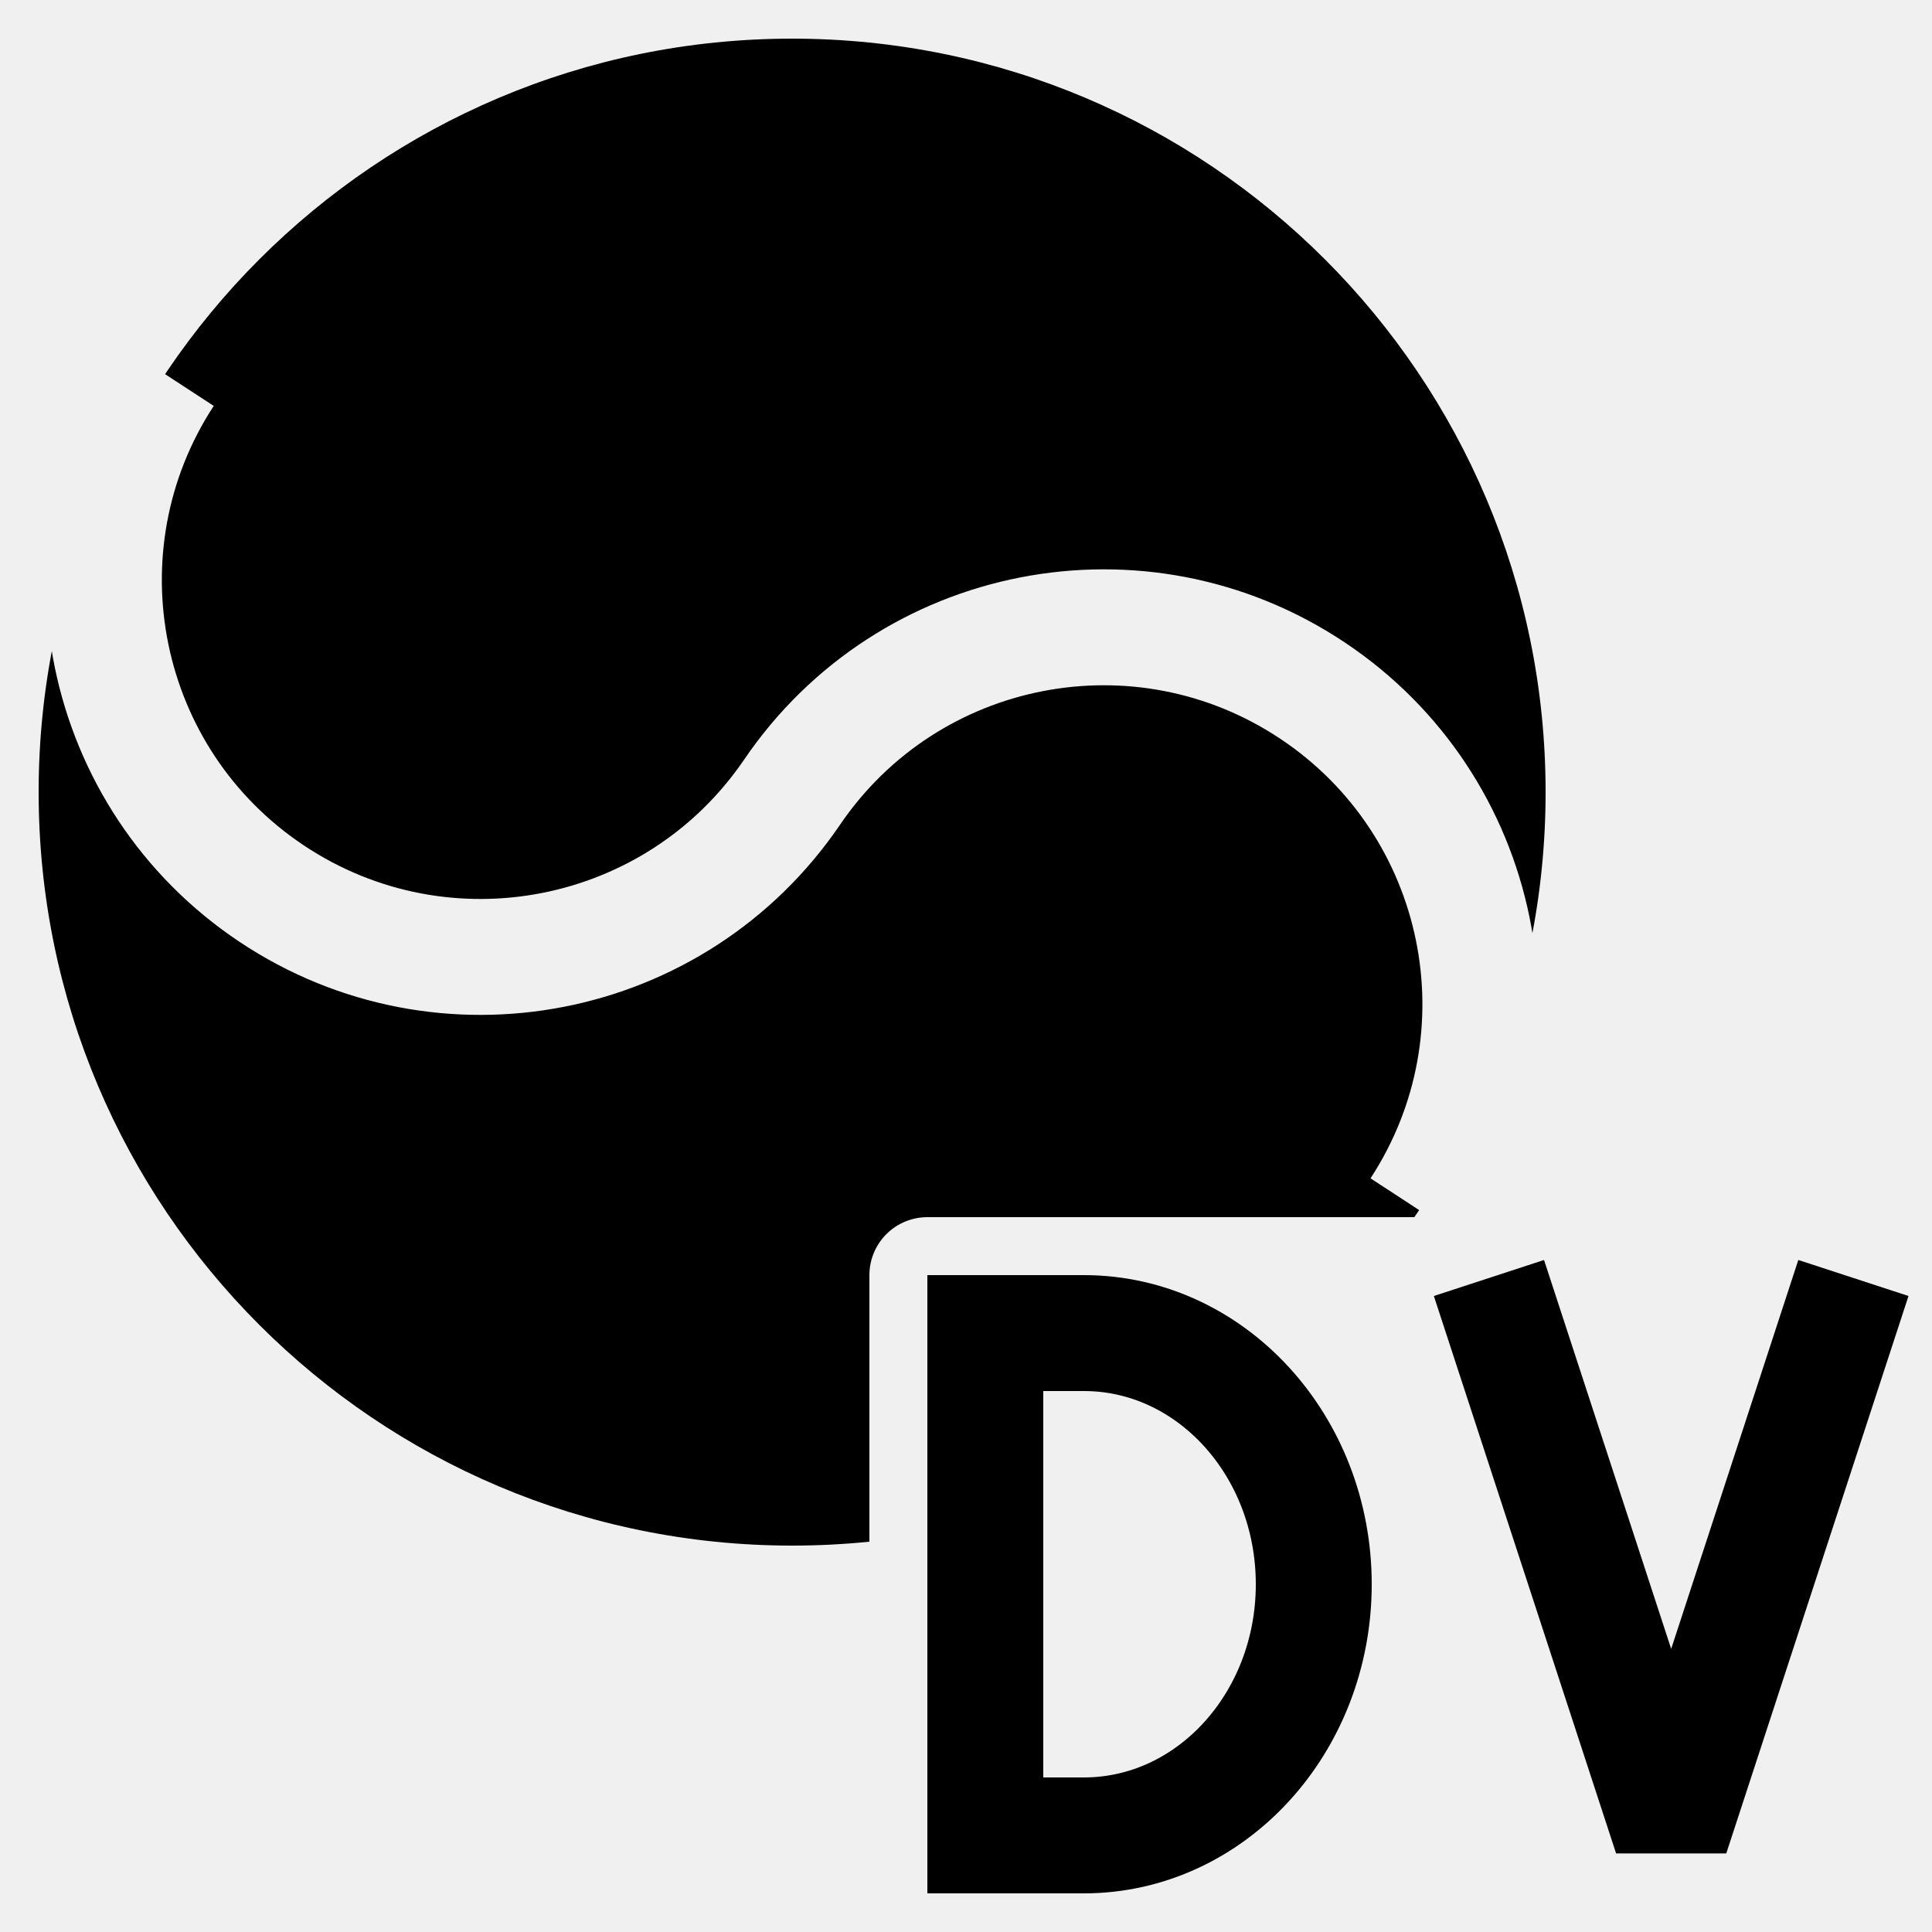
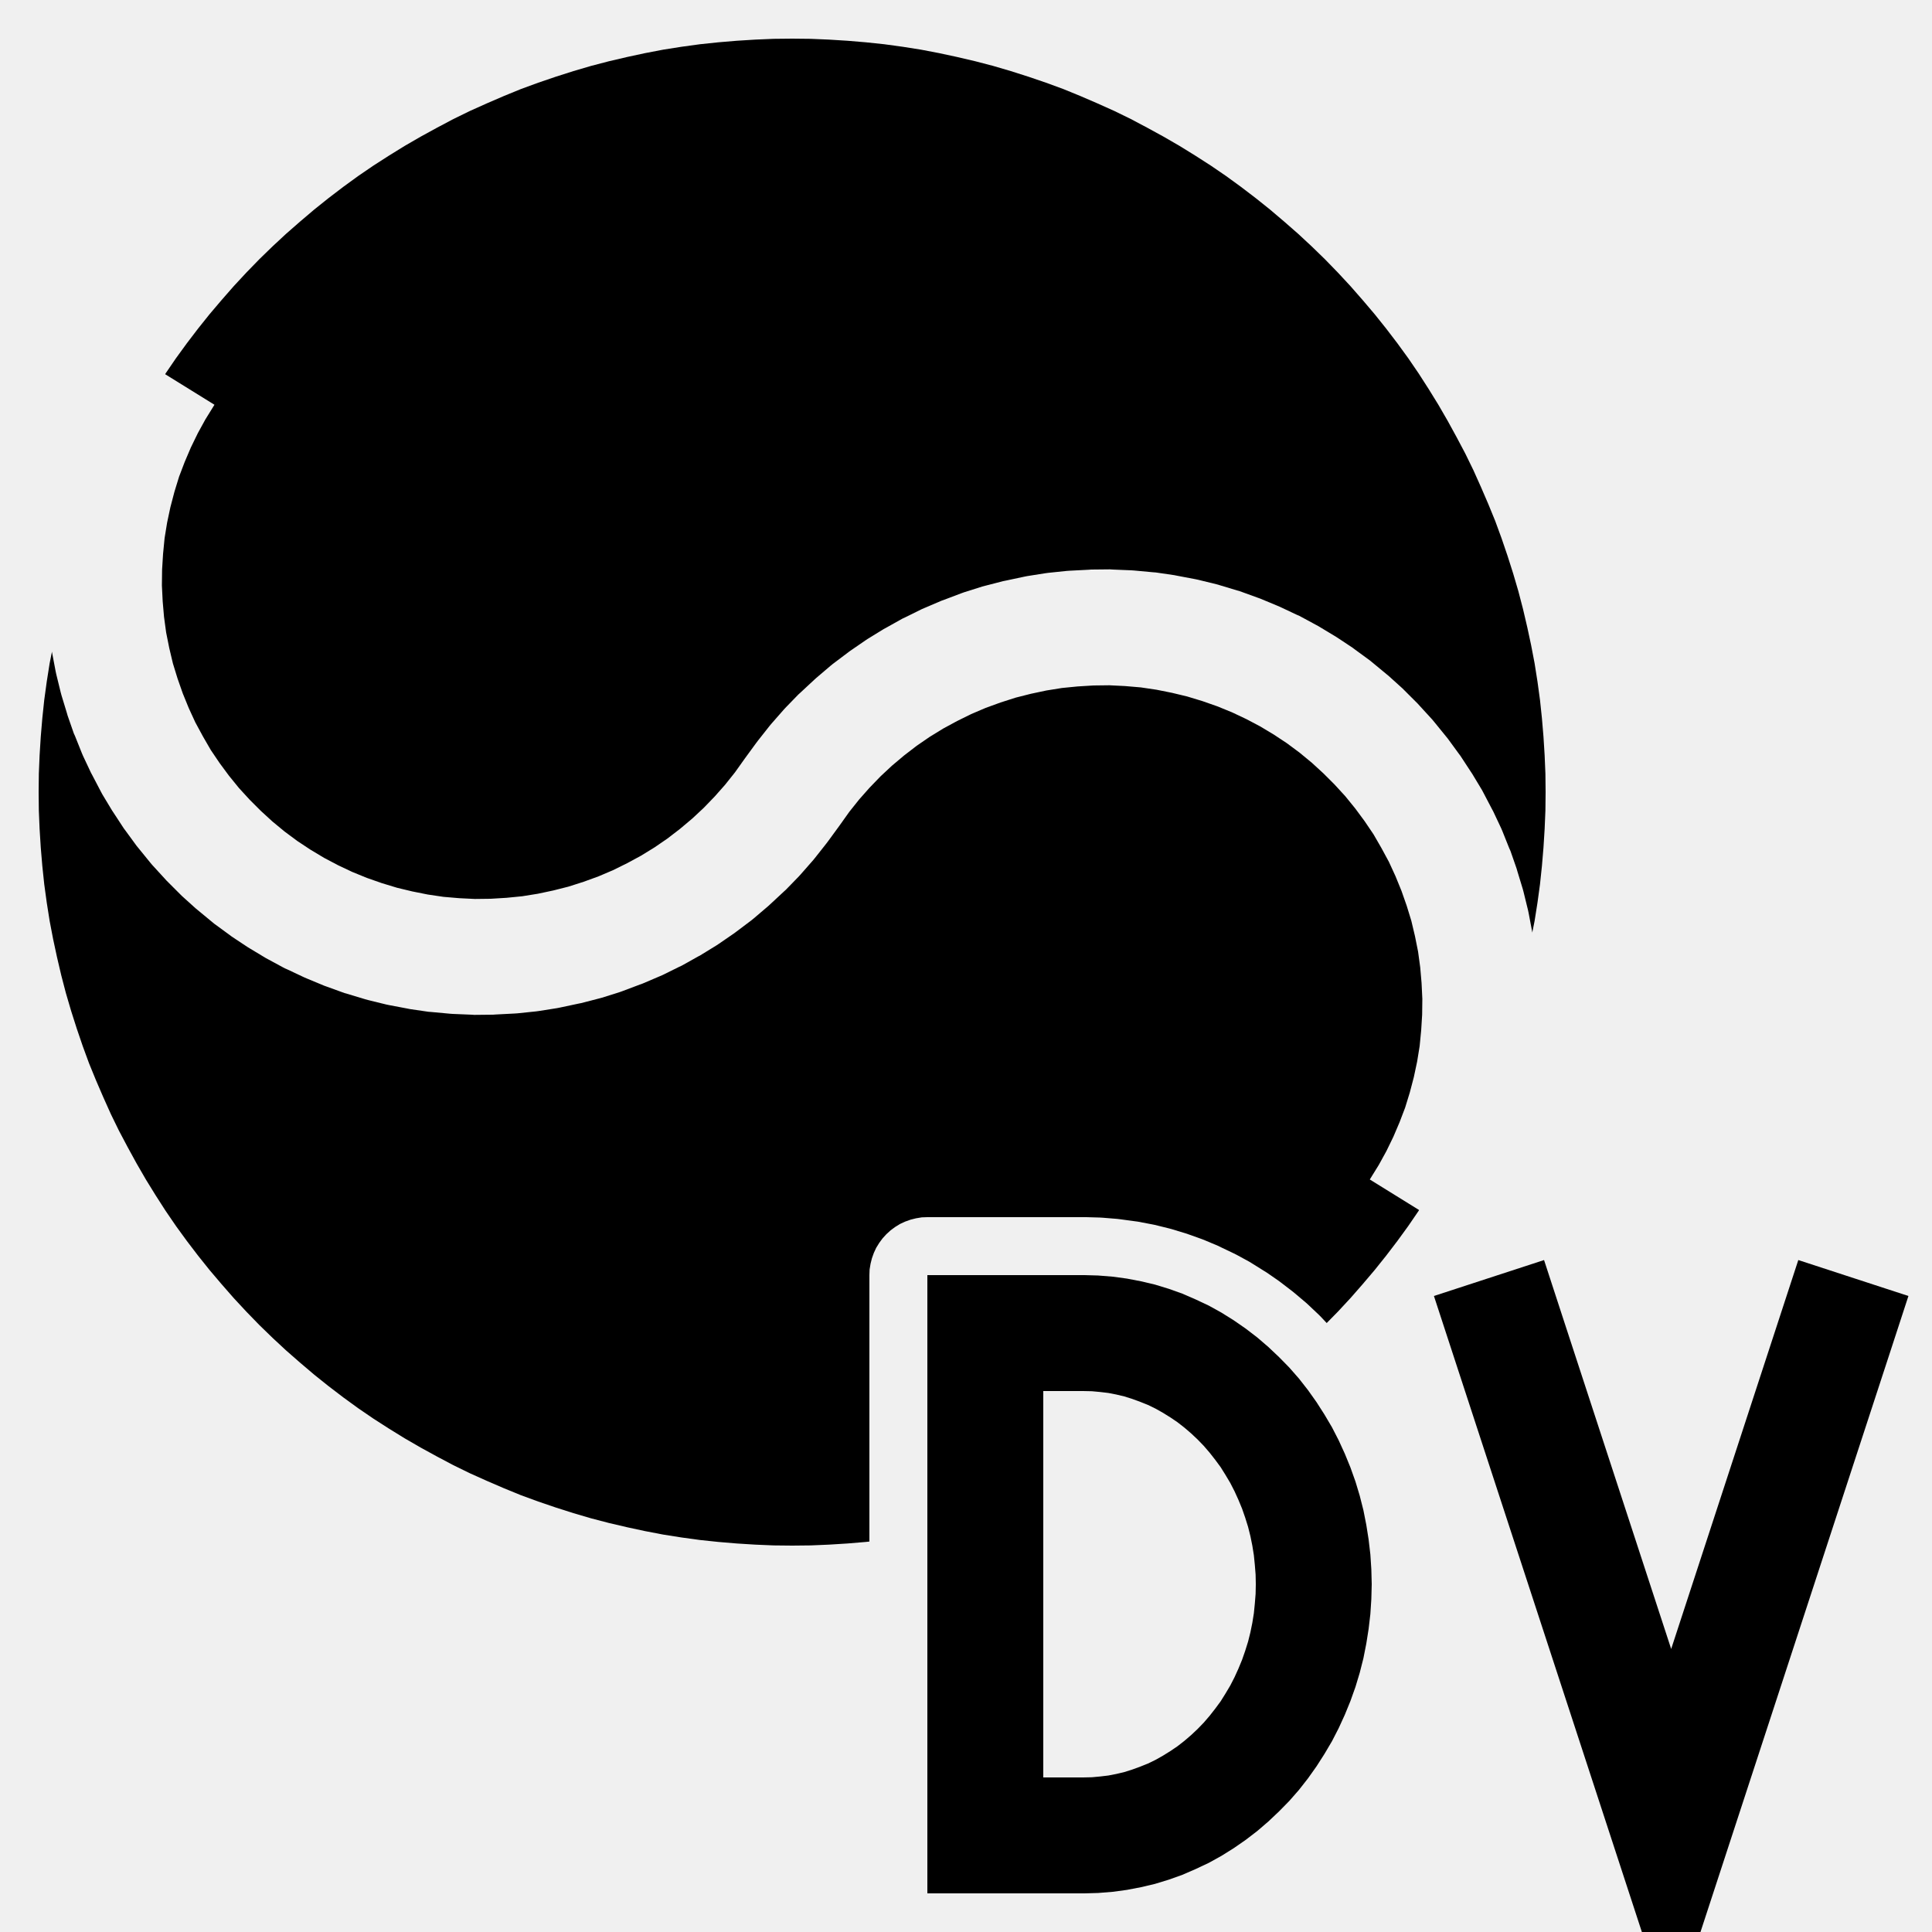
<svg xmlns="http://www.w3.org/2000/svg" viewBox="0 0 100 100" width="100" height="100">
-   <mask id="disc" maskUnits="userSpaceOnUse" x="0" y="0" width="100" height="100">
-     <rect width="100" height="100" fill="#fff" />
-     <path d="M8.55 19.37A19.5 19.5 0 0 0 41 41A19.5 19.5 0 0 1 73.45 62.63" fill="none" stroke="#000" stroke-width="6" />
-     <path d="M48 66Q48 66 48 66L98 66Q98 66 98 66L98 98Q98 98 98 98L48 98Q48 98 48 98Z" fill="#000" stroke="#000" stroke-width="6" stroke-linejoin="round" />
-   </mask>
-   <circle cx="41" cy="41" r="39" fill="#000000" mask="url(#disc)" />
-   <g fill="none" stroke-linejoin="miter" stroke-miterlimit="2" stroke-linecap="square" stroke="#000000" stroke-width="6">
-     <path d="M51 69H56.1A11.9 13 0 0 1 56.1 95H51Z" />
-     <path d="M78 69L86.5 95L95 69" />
-   </g>
+   <path fill="#000000" fill-rule="evenodd" d="M79.89 38.13L79.81 37.18L79.71 36.23L79.58 35.28L79.43 34.33L79.25 33.39L79.05 32.46L78.83 31.52L78.59 30.6L78.32 29.68L78.03 28.77L77.72 27.86L77.39 26.96L77.03 26.08L76.65 25.2L76.26 24.33L75.84 23.47L75.39 22.62L74.93 21.78L74.45 20.95L73.95 20.14L73.43 19.33L72.89 18.54L72.33 17.77L71.75 17.01L71.15 16.26L70.53 15.53L69.9 14.81L69.25 14.11L68.58 13.42L67.89 12.75L67.19 12.1L66.47 11.47L65.74 10.85L64.99 10.25L64.23 9.67L63.46 9.11L62.67 8.57L61.86 8.05L61.05 7.55L60.22 7.07L59.38 6.61L58.53 6.16L57.67 5.74L56.8 5.35L55.92 4.97L55.04 4.61L54.14 4.28L53.23 3.97L52.32 3.68L51.4 3.41L50.48 3.17L49.54 2.95L48.61 2.75L47.67 2.57L46.72 2.42L45.77 2.29L44.82 2.19L43.87 2.11L42.91 2.05L41.96 2.01L41 2L40.04 2.01L39.09 2.05L38.13 2.11L37.18 2.19L36.23 2.29L35.28 2.42L34.33 2.57L33.39 2.75L32.46 2.95L31.52 3.17L30.6 3.41L29.68 3.68L28.77 3.97L27.86 4.28L26.96 4.61L26.08 4.97L25.2 5.35L24.33 5.74L23.47 6.16L22.62 6.61L21.78 7.07L20.95 7.55L20.14 8.05L19.33 8.57L18.54 9.11L17.77 9.67L17.01 10.25L16.26 10.85L15.53 11.47L14.81 12.1L14.11 12.75L13.42 13.42L12.75 14.11L12.1 14.81L11.47 15.53L10.85 16.26L10.25 17.01L9.67 17.77L9.11 18.54L8.57 19.33L8.55 19.37L11.1 20.95L10.63 21.71L10.24 22.42L9.88 23.16L9.56 23.91L9.27 24.67L9.03 25.45L8.82 26.25L8.65 27.05L8.52 27.85L8.44 28.67L8.39 29.48L8.38 30.3L8.42 31.12L8.49 31.93L8.6 32.74L8.76 33.54L8.95 34.34L9.19 35.12L9.46 35.89L9.77 36.65L10.11 37.39L10.5 38.11L10.91 38.82L11.37 39.5L11.85 40.15L12.37 40.79L12.92 41.39L13.5 41.97L14.1 42.52L14.73 43.04L15.39 43.53L16.07 43.98L16.77 44.4L17.49 44.78L18.23 45.13L18.99 45.44L19.76 45.71L20.55 45.95L21.34 46.14L22.14 46.3L22.95 46.42L23.77 46.49L24.58 46.53L25.4 46.52L26.22 46.47L27.03 46.39L27.84 46.26L28.64 46.09L29.43 45.89L30.21 45.64L30.98 45.36L31.73 45.04L32.46 44.68L33.18 44.29L33.88 43.86L34.55 43.4L35.2 42.9L35.83 42.37L36.42 41.82L36.99 41.23L37.53 40.62L38.04 39.98L38.56 39.25L39.13 38.47L39.22 38.35L39.82 37.59L39.91 37.48L40.55 36.75L40.65 36.64L41.32 35.95L41.43 35.85L42.14 35.19L42.25 35.09L42.99 34.46L43.1 34.37L43.87 33.79L43.99 33.7L44.79 33.15L44.91 33.07L45.74 32.56L45.87 32.49L46.71 32.02L46.84 31.96L47.71 31.53L47.85 31.47L48.74 31.09L48.88 31.04L49.78 30.7L49.92 30.65L50.84 30.36L50.99 30.32L51.92 30.08L52.07 30.05L53.01 29.85L53.16 29.82L54.11 29.67L54.26 29.65L55.22 29.55L55.37 29.54L56.34 29.49L56.48 29.48L57.45 29.47L57.6 29.48L58.57 29.52L58.71 29.53L59.68 29.62L59.82 29.63L60.78 29.77L60.93 29.8L61.88 29.98L62.02 30.01L62.96 30.24L63.1 30.28L64.03 30.56L64.17 30.6L65.08 30.93L65.22 30.98L66.11 31.35L66.25 31.41L67.12 31.82L67.26 31.88L68.11 32.34L68.24 32.41L69.07 32.91L69.2 32.99L70 33.52L70.12 33.61L70.9 34.18L71.01 34.27L71.76 34.89L71.87 34.98L72.59 35.63L72.7 35.74L73.38 36.42L73.48 36.53L74.13 37.24L74.23 37.36L74.84 38.11L74.93 38.22L75.5 39L75.59 39.12L76.12 39.93L76.2 40.05L76.7 40.88L76.77 41.01L77.22 41.87L77.29 42L77.7 42.87L77.76 43.01L78.12 43.91L78.18 44.04L78.5 44.96L78.54 45.1L78.82 46.02L78.86 46.17L79.09 47.11L79.12 47.25L79.3 48.2L79.31 48.27L79.43 47.67L79.58 46.72L79.71 45.77L79.81 44.82L79.89 43.87L79.95 42.91L79.99 41.96L80 41L79.99 40.04L79.95 39.09ZM2.29 36.23L2.19 37.18L2.11 38.13L2.05 39.09L2.01 40.04L2 41L2.01 41.96L2.05 42.91L2.11 43.87L2.19 44.82L2.29 45.77L2.42 46.72L2.57 47.67L2.75 48.61L2.95 49.54L3.17 50.48L3.41 51.4L3.68 52.32L3.97 53.23L4.28 54.14L4.61 55.04L4.97 55.92L5.35 56.8L5.74 57.67L6.16 58.53L6.61 59.38L7.07 60.22L7.55 61.05L8.05 61.86L8.57 62.67L9.11 63.46L9.67 64.23L10.25 64.99L10.85 65.74L11.47 66.47L12.1 67.19L12.75 67.89L13.42 68.58L14.11 69.25L14.81 69.9L15.53 70.53L16.26 71.15L17.01 71.75L17.77 72.33L18.54 72.89L19.33 73.43L20.14 73.95L20.95 74.45L21.78 74.93L22.62 75.39L23.47 75.84L24.33 76.26L25.2 76.65L26.08 77.03L26.96 77.39L27.86 77.72L28.77 78.03L29.68 78.32L30.6 78.59L31.52 78.83L32.46 79.05L33.39 79.25L34.33 79.43L35.28 79.58L36.23 79.71L37.18 79.81L38.13 79.89L39.09 79.95L40.04 79.99L41 80L41.96 79.99L42.91 79.95L43.87 79.89L44.82 79.81L45 79.79L45 66L45.01 65.71L45.06 65.41L45.13 65.13L45.23 64.85L45.35 64.59L45.51 64.33L45.68 64.1L45.88 63.88L46.1 63.68L46.33 63.51L46.59 63.35L46.85 63.23L47.13 63.13L47.41 63.06L47.71 63.01L48 63L56.14 63L56.22 63L56.93 63.02L57.09 63.03L57.83 63.09L57.99 63.11L58.73 63.21L58.88 63.23L59.62 63.37L59.77 63.4L60.5 63.58L60.65 63.62L61.37 63.84L61.52 63.89L62.22 64.14L62.37 64.2L63.06 64.49L63.2 64.56L63.87 64.88L64.01 64.95L64.67 65.31L64.8 65.39L65.44 65.79L65.57 65.87L66.19 66.3L66.31 66.39L66.91 66.85L67.02 66.94L67.6 67.43L67.71 67.53L68.26 68.05L68.37 68.16L68.67 68.48L69.25 67.89L69.9 67.19L70.53 66.47L71.15 65.74L71.75 64.99L72.33 64.23L72.89 63.46L73.43 62.67L73.45 62.63L70.9 61.05L71.37 60.29L71.76 59.58L72.12 58.84L72.44 58.09L72.73 57.33L72.97 56.55L73.18 55.75L73.35 54.95L73.48 54.15L73.56 53.33L73.61 52.52L73.62 51.7L73.58 50.88L73.51 50.07L73.4 49.26L73.24 48.46L73.05 47.66L72.81 46.88L72.54 46.11L72.23 45.35L71.89 44.61L71.5 43.89L71.09 43.18L70.63 42.5L70.15 41.85L69.63 41.21L69.08 40.61L68.5 40.03L67.9 39.48L67.27 38.96L66.61 38.47L65.93 38.02L65.23 37.6L64.51 37.22L63.77 36.87L63.01 36.56L62.24 36.29L61.45 36.05L60.66 35.86L59.86 35.7L59.05 35.58L58.23 35.51L57.42 35.47L56.6 35.48L55.78 35.53L54.97 35.61L54.16 35.74L53.36 35.91L52.57 36.11L51.79 36.36L51.02 36.64L50.27 36.96L49.54 37.32L48.82 37.71L48.12 38.14L47.45 38.6L46.8 39.1L46.17 39.63L45.58 40.18L45.01 40.77L44.47 41.38L43.96 42.02L43.44 42.75L42.87 43.53L42.78 43.65L42.18 44.41L42.09 44.52L41.45 45.25L41.35 45.36L40.68 46.05L40.57 46.15L39.86 46.81L39.75 46.91L39.01 47.54L38.9 47.63L38.13 48.21L38.01 48.3L37.21 48.85L37.09 48.93L36.26 49.44L36.13 49.51L35.29 49.98L35.16 50.04L34.29 50.47L34.15 50.53L33.26 50.91L33.12 50.96L32.22 51.3L32.08 51.35L31.16 51.64L31.01 51.68L30.08 51.92L29.93 51.95L28.99 52.15L28.84 52.18L27.89 52.33L27.74 52.35L26.78 52.45L26.63 52.46L25.66 52.51L25.52 52.52L24.55 52.53L24.4 52.52L23.43 52.48L23.29 52.47L22.32 52.38L22.18 52.37L21.22 52.23L21.07 52.2L20.12 52.02L19.98 51.99L19.04 51.76L18.9 51.72L17.97 51.44L17.83 51.4L16.92 51.07L16.78 51.02L15.89 50.65L15.75 50.59L14.88 50.18L14.74 50.12L13.89 49.66L13.76 49.59L12.93 49.09L12.8 49.01L12 48.48L11.88 48.39L11.1 47.82L10.99 47.73L10.24 47.11L10.13 47.02L9.41 46.37L9.3 46.26L8.62 45.58L8.52 45.47L7.87 44.76L7.77 44.64L7.16 43.89L7.07 43.78L6.5 43L6.41 42.88L5.88 42.07L5.8 41.95L5.3 41.12L5.23 40.99L4.78 40.13L4.71 40L4.3 39.13L4.24 38.99L3.88 38.09L3.82 37.96L3.5 37.04L3.46 36.9L3.18 35.98L3.14 35.83L2.91 34.89L2.88 34.75L2.7 33.8L2.69 33.73L2.57 34.33L2.42 35.28Z" />
+   <path fill="#000000" fill-rule="evenodd" d="M48 98L56.14 98L56.84 97.98L57.59 97.92L58.33 97.82L59.06 97.68L59.78 97.51L60.5 97.29L61.2 97.04L61.89 96.74L62.57 96.42L63.22 96.06L63.86 95.66L64.48 95.23L65.08 94.77L65.65 94.28L66.2 93.76L66.73 93.22L67.23 92.65L67.7 92.05L68.14 91.43L68.55 90.79L68.94 90.13L69.29 89.45L69.61 88.75L69.9 88.04L70.16 87.31L70.38 86.58L70.57 85.83L70.72 85.07L70.84 84.31L70.93 83.54L70.98 82.77L71 82L70.98 81.23L70.93 80.46L70.84 79.69L70.72 78.93L70.57 78.17L70.38 77.42L70.16 76.69L69.9 75.96L69.61 75.25L69.29 74.55L68.94 73.87L68.55 73.21L68.14 72.57L67.7 71.95L67.23 71.35L66.73 70.78L66.2 70.24L65.65 69.72L65.08 69.23L64.48 68.77L63.86 68.34L63.22 67.94L62.57 67.58L61.89 67.26L61.2 66.96L60.5 66.71L59.78 66.49L59.06 66.32L58.33 66.18L57.59 66.08L56.84 66.02L56.14 66L48 66ZM56.06 72L56.52 72.01L56.95 72.05L57.37 72.1L57.78 72.18L58.2 72.28L58.61 72.41L59.02 72.56L59.42 72.72L59.81 72.91L60.2 73.13L60.57 73.36L60.94 73.61L61.3 73.89L61.65 74.19L61.98 74.5L62.3 74.83L62.61 75.19L62.9 75.56L63.18 75.94L63.43 76.34L63.68 76.76L63.9 77.19L64.1 77.63L64.29 78.09L64.45 78.55L64.6 79.03L64.72 79.51L64.82 80L64.9 80.5L64.95 81L64.99 81.5L65 82L64.99 82.5L64.95 83L64.9 83.5L64.82 84L64.72 84.49L64.6 84.97L64.45 85.45L64.29 85.91L64.1 86.37L63.9 86.81L63.68 87.24L63.43 87.66L63.18 88.06L62.9 88.44L62.61 88.81L62.3 89.17L61.98 89.5L61.65 89.81L61.3 90.11L60.94 90.39L60.57 90.64L60.2 90.87L59.81 91.09L59.42 91.28L59.02 91.44L58.61 91.59L58.2 91.72L57.78 91.82L57.37 91.9L56.95 91.95L56.52 91.99L56.06 92L54 92L54 72ZM87.69 101L97.85 69.93L98.78 67.08L93.08 65.22L86.5 85.35L80.85 68.07L79.92 65.22L74.22 67.08L85.31 101Z" />
</svg>
